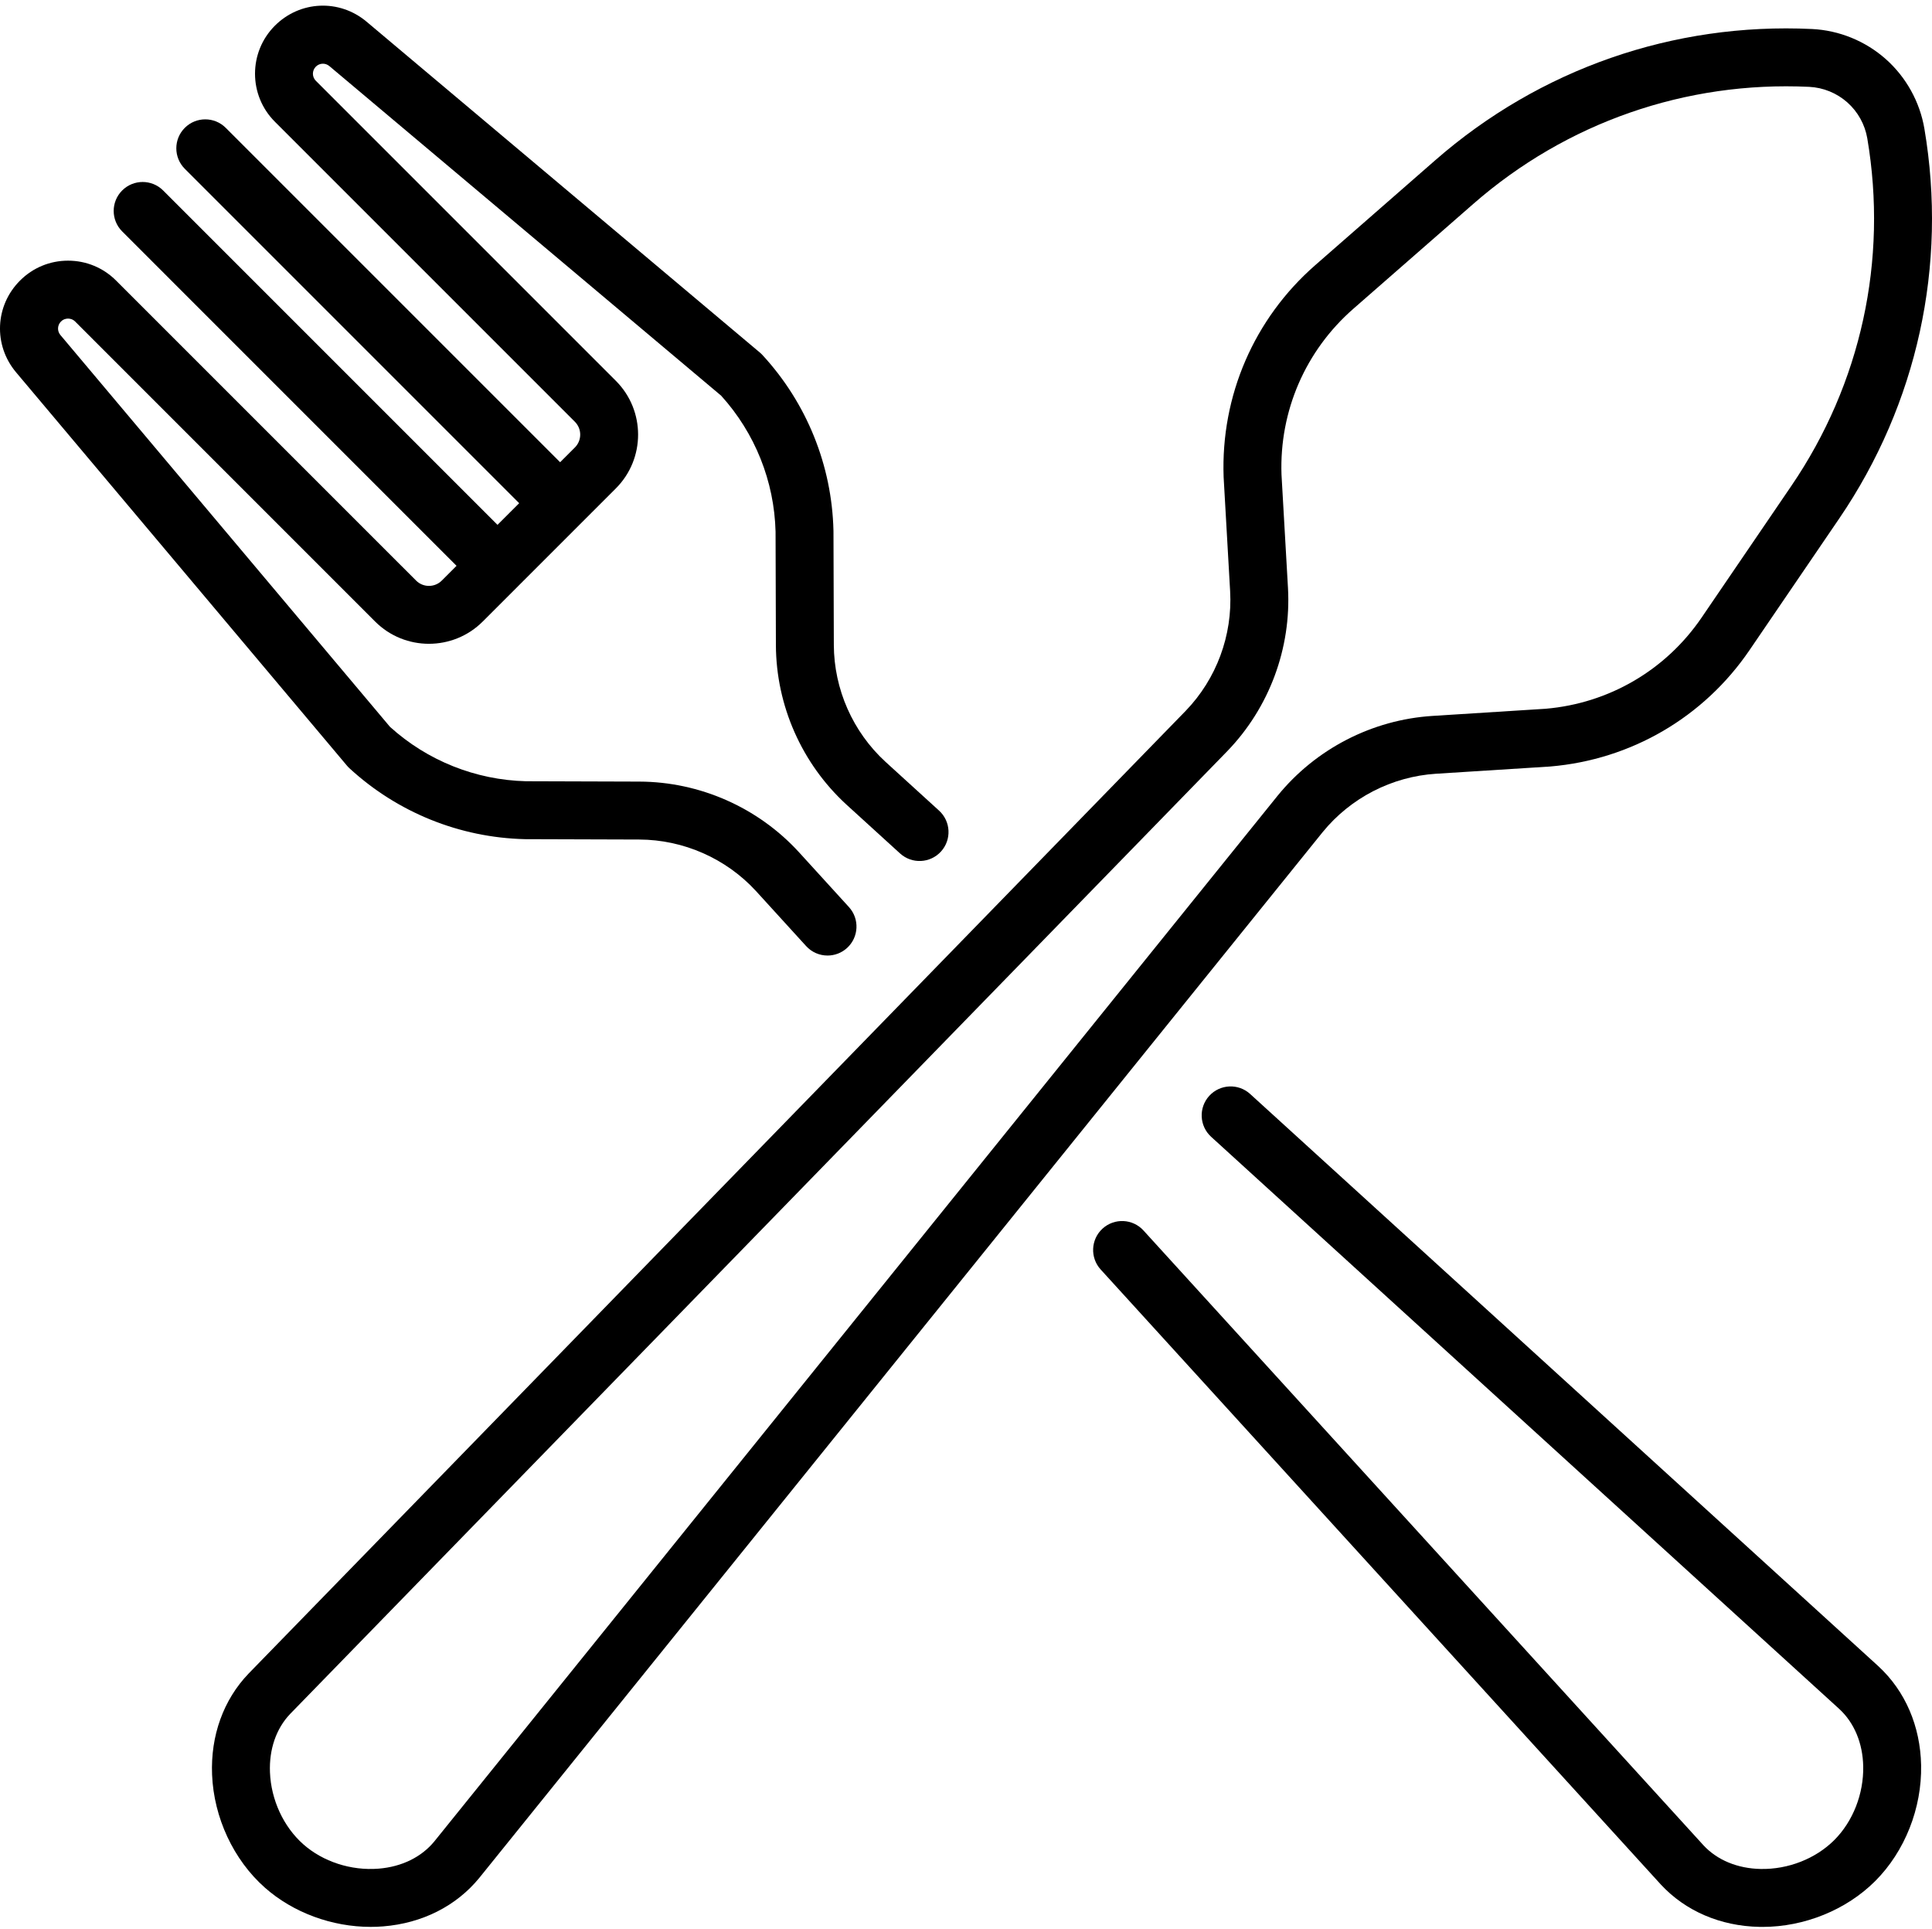
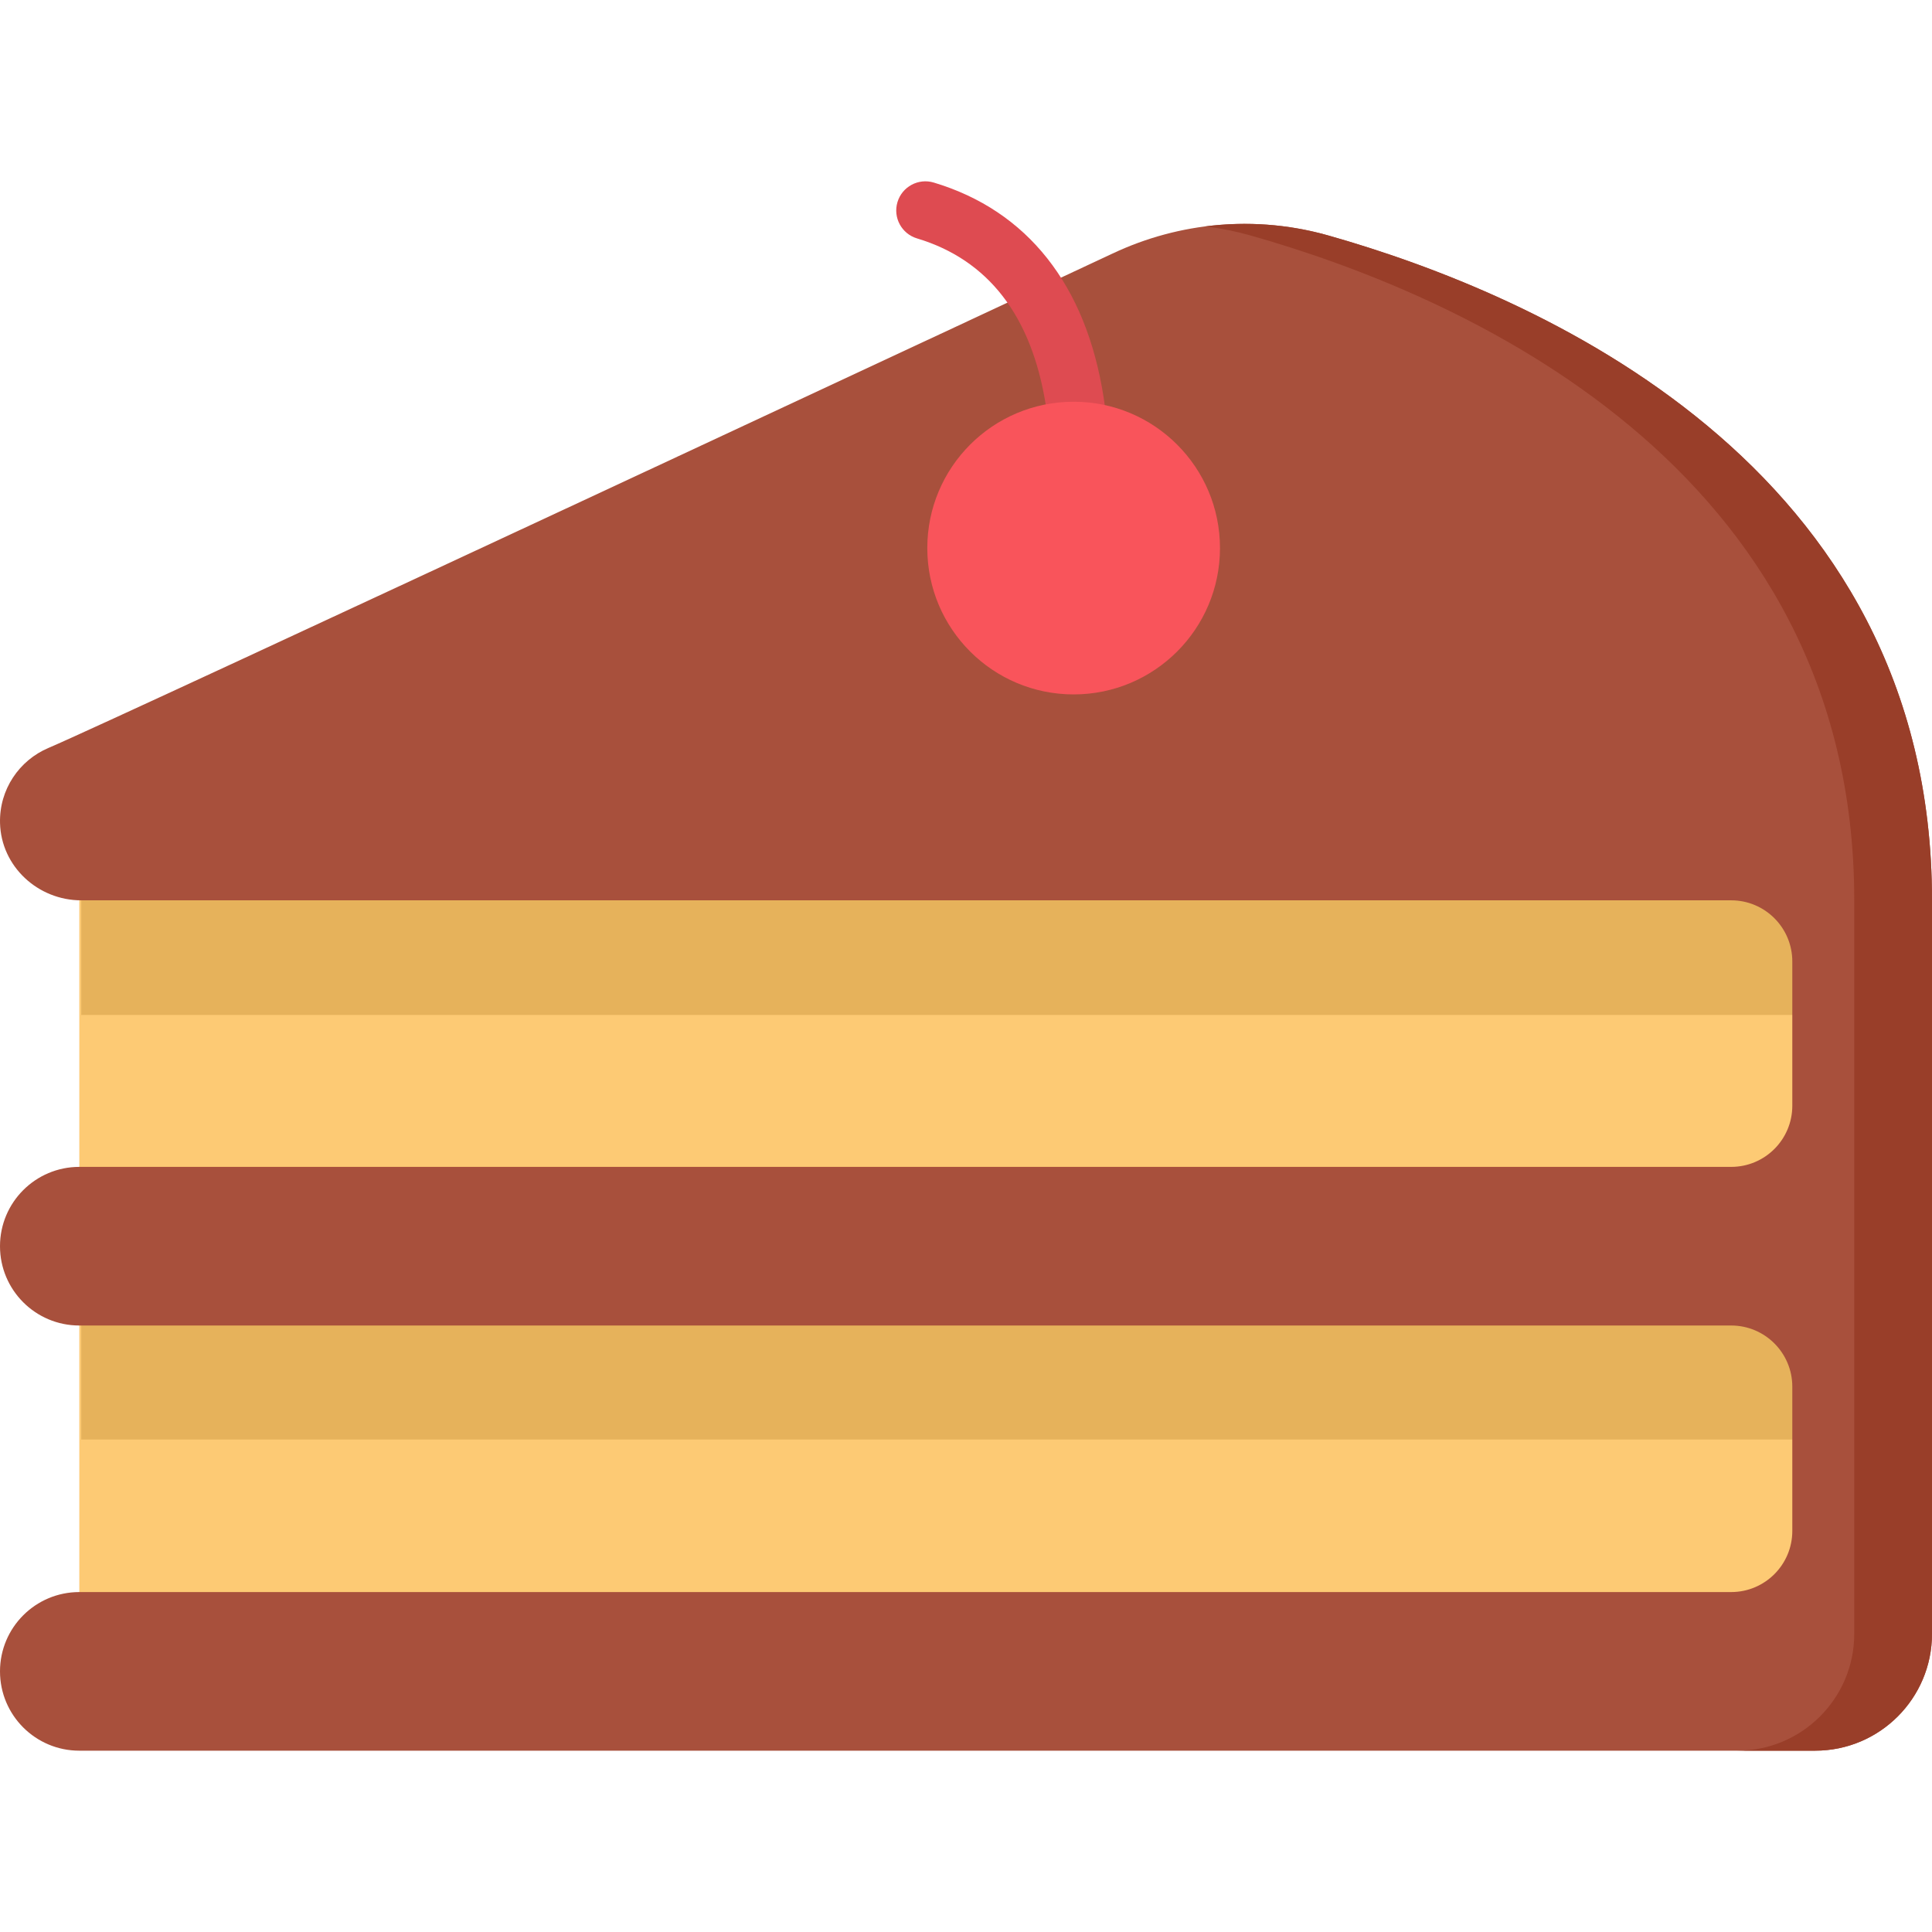
- <svg xmlns="http://www.w3.org/2000/svg" viewBox="0 -1 511.999 511">
-   <path d="m380.59 204.039 30.082-1.906c.051-.004.105-.008.16-.012 21.438-1.809 40.68-13.039 52.797-30.82l23.781-34.891c20.699-30.375 28.719-67.062 22.574-103.301-1.207-7.117-4.848-13.676-10.246-18.461-5.402-4.789-12.348-7.617-19.559-7.961-36.727-1.758-72.176 10.605-99.848 34.797l-31.789 27.793c-16.199 14.16-25.043 34.609-24.27 56.113.004.051.004.105.008.16l1.715 30.09c.668 11.73-3.633 23.305-11.777 31.734l-248.352 255.133c-6.648 6.934-10.082 16.445-9.664 26.785.461 11.383 5.684 22.562 13.973 29.91 7.488 6.637 17.781 10.418 28.07 10.418 1.102 0 2.203-.043 3.301-.133 10.316-.824 19.352-5.371 25.469-12.848l223.465-277.086c7.41-9.117 18.387-14.773 30.109-15.516zm-42.039 5.859-223.445 277.062c-3.414 4.172-8.664 6.742-14.781 7.23-7.277.582-14.738-1.84-19.965-6.473-5.227-4.637-8.523-11.754-8.816-19.047-.25-6.129 1.668-11.648 5.363-15.5l248.332-255.113c11.133-11.52 16.992-27.297 16.086-43.289l-1.715-30.012c-.582-16.832 6.352-32.836 19.035-43.926l31.789-27.793c24.672-21.566 56.289-32.578 89.016-31.023 3.727.18 7.312 1.641 10.105 4.117 2.793 2.473 4.672 5.863 5.297 9.539 5.477 32.309-1.672 65.012-20.125 92.09l-23.781 34.895c-9.488 13.922-24.547 22.723-41.328 24.164l-30 1.898c-15.984 1.016-30.945 8.727-41.066 21.18zm0 0" />
-   <path d="m497.82 440.57-166.52-151.668c-3.133-2.855-7.984-2.629-10.844.504-2.852 3.133-2.625 7.988.508 10.844l166.477 151.633c3.961 3.66 6.207 9.055 6.328 15.188.145 7.297-2.719 14.598-7.66 19.539-4.938 4.938-12.227 7.809-19.539 7.66-6.133-.121-11.527-2.367-15.148-6.285l-148.383-162.906c-2.855-3.137-7.711-3.359-10.844-.508-3.133 2.855-3.359 7.711-.504 10.844l148.418 162.945c6.523 7.055 15.812 11.055 26.16 11.258.27.004.535.008.805.008 11.121 0 22.242-4.512 29.887-12.16 7.836-7.836 12.379-19.309 12.152-30.695-.203-10.348-4.199-19.637-11.293-26.199zm0 0" />
-   <path d="m92.609 202.586c12.703 11.703 29.207 18.375 46.473 18.789.055.004.109.004.16.004l30.141.094c11.75.035 23.043 5.023 30.969 13.66l13.277 14.574c1.516 1.664 3.59 2.508 5.676 2.508 1.844 0 3.695-.66 5.164-2 3.137-2.855 3.363-7.711.508-10.844l-13.297-14.594c-10.828-11.805-26.227-18.602-42.246-18.656l-30.059-.094c-13.355-.34-26.125-5.453-36.02-14.41l-87.348-103.836c-.891-1.062-.824-2.602.156-3.582.672-.676 1.461-.773 1.871-.773s1.199.098 1.875.773l79.508 79.512c7.859 7.859 20.648 7.859 28.508-.004l9.344-9.34v-.004l16.59-16.59s.004 0 .004-.004c0 0 .004-.004.004-.004l9.34-9.34c7.859-7.859 7.859-20.648 0-28.508l-79.508-79.508c-1.031-1.031-1.031-2.715 0-3.746.98-.98 2.52-1.047 3.582-.156l103.836 87.352c8.961 9.891 14.074 22.664 14.414 36.016l.09 30.062c.055 16.016 6.855 31.414 18.676 42.266l14.227 12.957c3.137 2.855 7.988 2.629 10.844-.504 2.852-3.137 2.625-7.988-.508-10.844l-14.203-12.938c-8.66-7.945-13.645-19.242-13.684-30.988l-.094-30.141c0-.055 0-.109-.004-.164-.414-17.266-7.086-33.77-18.789-46.473-.219-.238-.453-.465-.703-.676l-104.223-87.672c-7.203-6.062-17.656-5.609-24.312 1.047-7.02 7.02-7.02 18.438 0 25.453l79.508 79.512c1.875 1.875 1.875 4.926 0 6.801l-3.918 3.914-88.613-88.609c-2.996-3-7.855-3-10.852 0-2.996 2.996-2.996 7.855 0 10.852l88.613 88.613-5.742 5.738-88.613-88.609c-2.996-2.996-7.855-2.996-10.852 0-3 2.996-3 7.855 0 10.852l88.609 88.613-3.914 3.918c-1.875 1.875-4.926 1.875-6.801 0l-79.512-79.508c-3.398-3.398-7.918-5.273-12.727-5.273s-9.328 1.875-12.727 5.273c-6.656 6.656-7.105 17.109-1.047 24.316l87.676 104.219c.207.25.434.484.672.703zm0 0" />
+ <svg xmlns="http://www.w3.org/2000/svg" version="1.1" id="Capa_1" x="0px" y="0px" viewBox="0 0 512 512" style="enable-background:new 0 0 512 512;" xml:space="preserve">
+   <rect x="21.018" y="217.584" style="fill:#FDCA74;" width="469.763" height="225.352" />
+   <g>
+     <rect x="21.53" y="238.6" style="fill:#E6B25B;" width="469.247" height="30.382" />
+     <rect x="21.53" y="351.106" style="fill:#E6B25B;" width="469.247" height="30.382" />
+   </g>
+   <path style="fill:#A8503C;" d="M351.984,62.395c-19-5.38-39.307-3.631-57.161,4.804c0,0-264.251,123.514-281.986,131.015  c-7.706,3.26-13.064,10.984-12.829,19.93c0.301,11.472,10.046,20.453,21.523,20.453h437.251c8.949,0,16.197,7.255,16.197,16.204  v38.231c0,8.949-7.255,16.204-16.204,16.204H21.018C9.41,309.238,0,318.648,0,330.256l0,0c0,11.608,9.41,21.018,21.018,21.018  h437.757c8.949,0,16.204,7.255,16.204,16.204v38.231c0,8.949-7.255,16.204-16.204,16.204H21.018C9.41,421.913,0,431.323,0,442.931  l0,0c0,11.608,9.41,21.018,21.018,21.018h460.011c17.105,0,30.971-13.866,30.971-30.971V238.6  C512,122.674,406.495,77.829,351.984,62.395z" />
+   <path style="fill:#993E29;" d="M351.984,62.395c-10.642-3.013-21.694-3.787-32.495-2.405c3.997,0.507,7.973,1.296,11.891,2.405  c54.511,15.434,160.016,60.279,160.016,176.204v194.378c0,17.105-13.866,30.971-30.971,30.971h20.604  c17.105,0,30.971-13.866,30.971-30.971V238.6C512,122.674,406.495,77.829,351.984,62.395z" />
+   <path style="fill:#DE4B51;" d="M284.539,152.971c-0.477,0-0.961-0.044-1.446-0.136c-4.19-0.794-6.945-4.833-6.155-9.023  c0.061-0.329,3.206-17.721,0.207-36.489c-3.775-23.628-15.257-38.479-34.126-44.142c-4.088-1.226-6.407-5.534-5.18-9.621  s5.534-6.407,9.621-5.18c24.807,7.444,40.371,27.131,45.012,56.931c3.338,21.441-0.198,40.566-0.35,41.37  C291.419,150.387,288.178,152.971,284.539,152.971z" />
+   <circle style="fill:#F9545B;" cx="284.526" cy="145.244" r="38.782" />
+   <g>
+ </g>
+   <g>
+ </g>
+   <g>
+ </g>
+   <g>
+ </g>
+   <g>
+ </g>
+   <g>
+ </g>
+   <g>
+ </g>
+   <g>
+ </g>
+   <g>
+ </g>
+   <g>
+ </g>
+   <g>
+ </g>
+   <g>
+ </g>
+   <g>
+ </g>
+   <g>
+ </g>
+   <g>
+ </g>
</svg>
